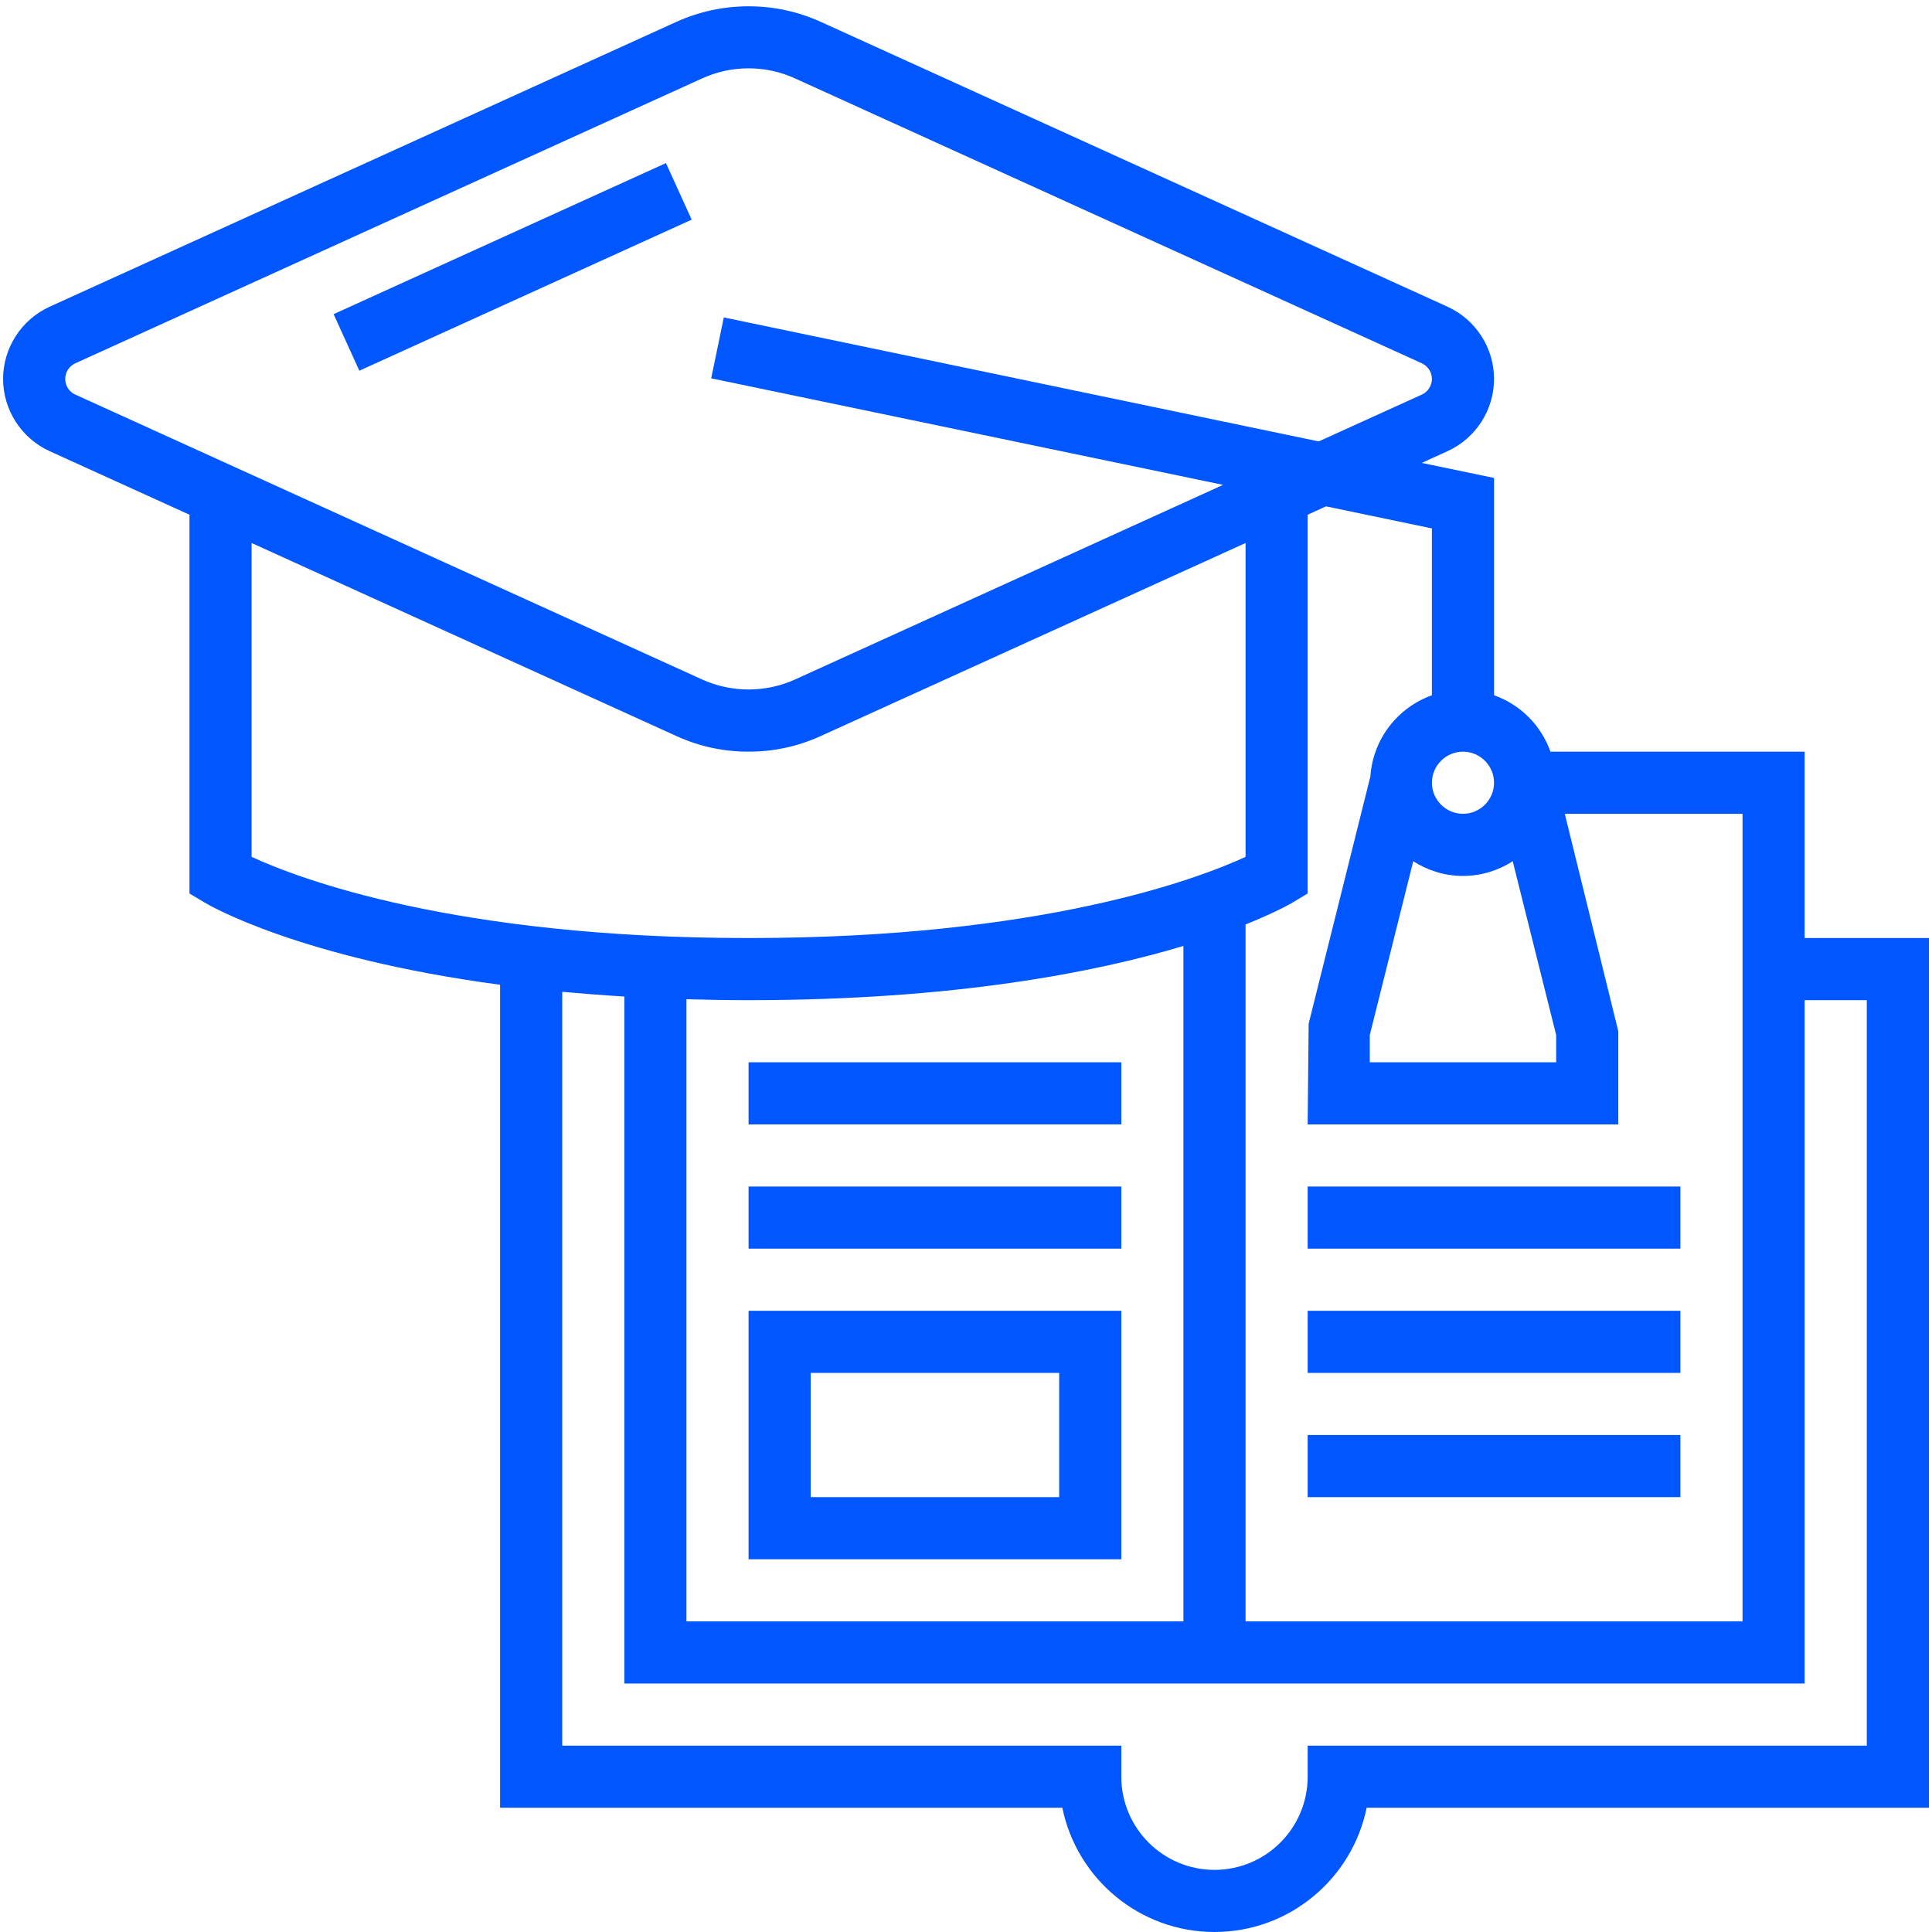
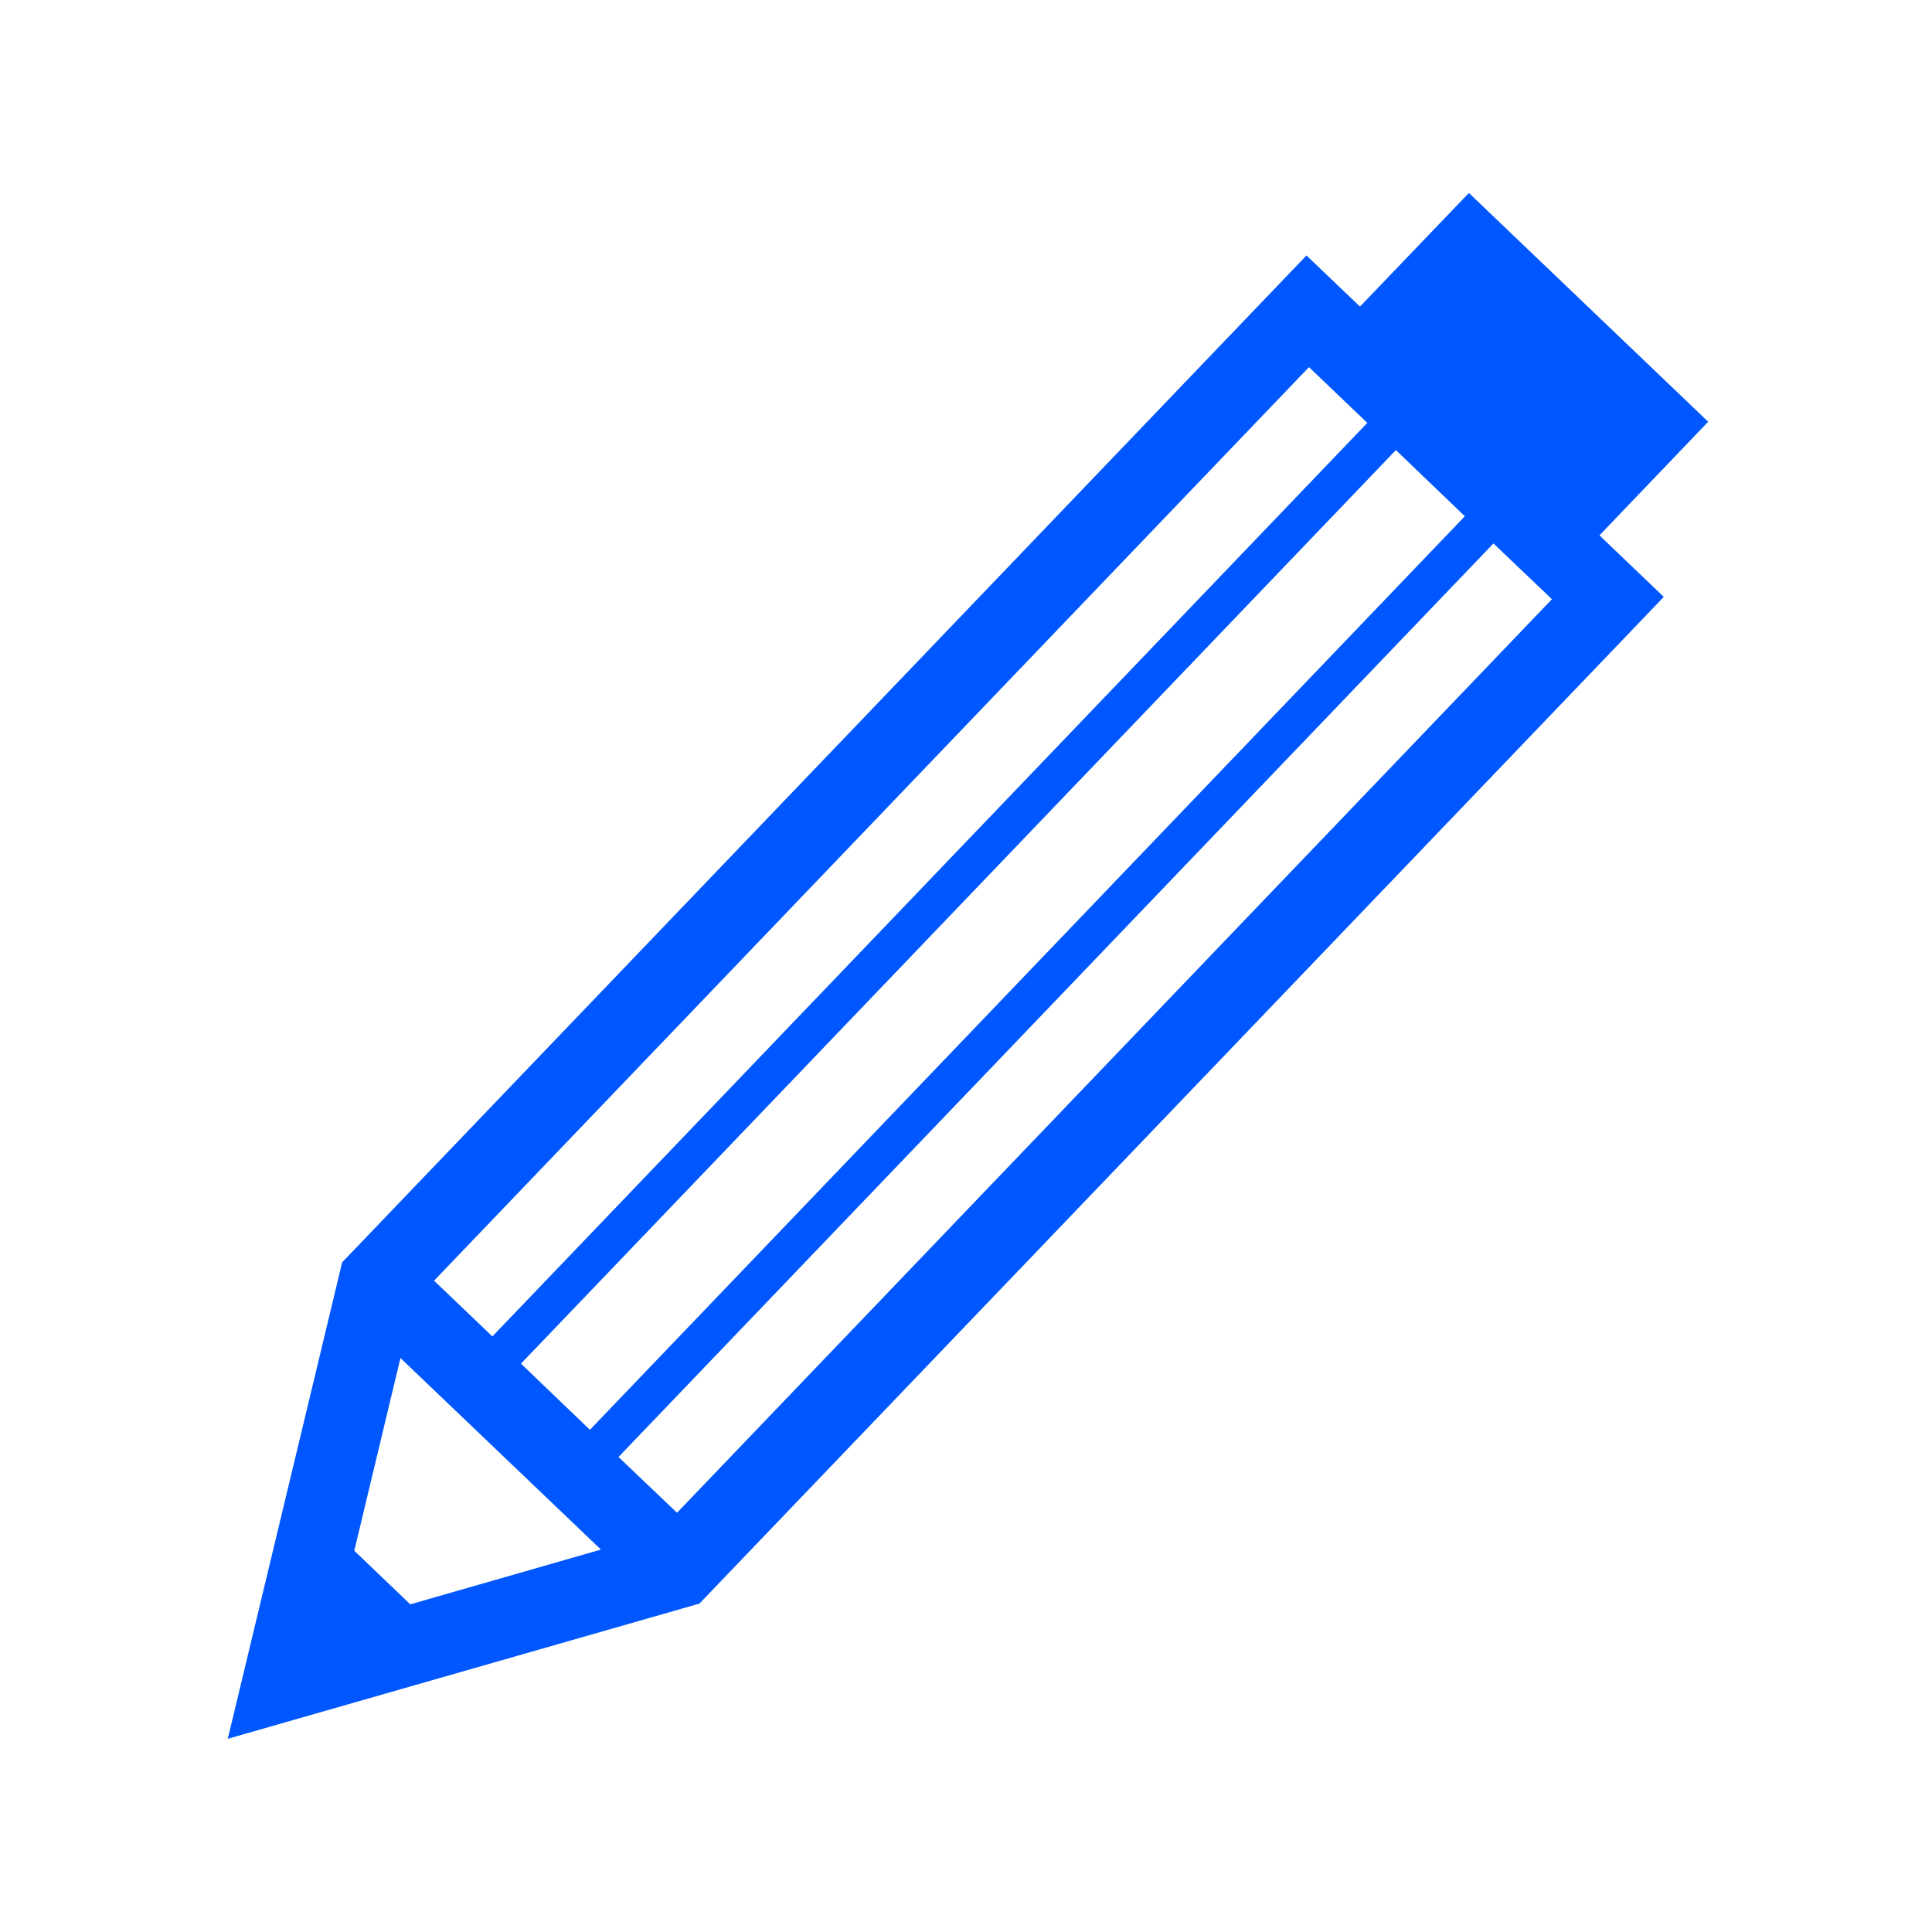
<svg xmlns="http://www.w3.org/2000/svg" width="375" viewBox="0 0 375 375" height="375" version="1.0">
-   <path fill="#0057FF" d="M 362.34 338.828 L 253.816 338.828 L 253.816 344.855 C 253.816 354.84 245.719 362.941 235.73 362.941 C 225.746 362.941 217.645 354.84 217.645 344.855 L 217.645 338.828 L 109.125 338.828 L 109.125 192.508 C 112.961 192.859 116.988 193.168 121.184 193.426 L 121.184 326.77 L 350.281 326.77 L 350.281 194.133 L 362.34 194.133 Z M 48.836 105.395 L 131.285 142.863 C 135.711 144.887 140.422 145.898 145.297 145.898 C 150.172 145.898 154.883 144.887 159.309 142.863 L 241.762 105.395 L 241.762 166.32 C 232.719 170.488 202.43 182.074 145.297 182.074 C 88.141 182.074 57.855 170.488 48.836 166.32 Z M 12.66 73.555 C 12.66 72.258 13.414 71.059 14.617 70.516 L 136.277 15.219 C 139.129 13.922 142.164 13.262 145.297 13.262 C 148.43 13.262 151.469 13.922 154.316 15.219 L 275.98 70.516 C 277.156 71.059 277.934 72.258 277.934 73.555 C 277.934 74.848 277.156 76.051 275.98 76.59 L 255.961 85.68 L 140.492 61.613 L 138.043 73.434 L 237.402 94.113 L 154.316 131.887 C 148.617 134.477 141.977 134.477 136.277 131.887 L 14.617 76.59 C 13.414 76.051 12.66 74.848 12.66 73.555 Z M 133.238 193.945 C 137.148 194.062 141.129 194.133 145.297 194.133 C 185.426 194.133 212.863 188.668 229.703 183.605 L 229.703 314.711 L 133.238 314.711 Z M 277.934 102.566 L 277.934 134.949 C 271.316 137.328 266.488 143.402 265.992 150.703 L 254.008 198.699 L 253.816 218.246 L 314.109 218.246 L 314.109 200.16 L 303.723 157.957 L 338.223 157.957 L 338.223 314.711 L 241.762 314.711 L 241.762 179.438 C 247.508 177.129 250.52 175.41 250.898 175.172 L 253.816 173.43 L 253.816 99.906 L 257.375 98.281 Z M 283.965 145.898 C 287.285 145.898 289.992 148.609 289.992 151.93 C 289.992 155.25 287.285 157.957 283.965 157.957 C 280.641 157.957 277.934 155.25 277.934 151.93 C 277.934 148.609 280.641 145.898 283.965 145.898 Z M 274.309 167.168 C 277.109 168.957 280.406 170.016 283.965 170.016 C 287.52 170.016 290.816 168.957 293.617 167.168 L 302.051 200.891 L 302.051 206.191 L 265.875 206.191 L 265.875 200.891 Z M 350.281 182.074 L 350.281 145.898 L 300.941 145.898 C 299.129 140.789 295.102 136.762 289.992 134.949 L 289.992 92.77 L 275.957 89.852 L 280.973 87.566 C 286.438 85.07 289.992 79.582 289.992 73.555 C 289.992 67.523 286.438 62.035 280.973 59.539 L 159.309 4.242 C 150.43 0.215 140.164 0.215 131.285 4.242 L 9.621 59.539 C 4.16 62.035 0.602 67.523 0.602 73.555 C 0.602 79.582 4.16 85.07 9.621 87.566 L 36.777 99.906 L 36.777 173.43 L 39.695 175.172 C 40.664 175.762 58.137 185.938 97.066 191.141 L 97.066 350.883 L 206.199 350.883 C 209 364.637 221.176 375 235.73 375 C 250.285 375 262.461 364.637 265.266 350.883 L 374.398 350.883 L 374.398 182.074 L 350.281 182.074" />
-   <path fill="#0057FF" d="M 157.355 266.48 L 205.586 266.48 L 205.586 290.594 L 157.355 290.594 Z M 145.297 302.652 L 217.645 302.652 L 217.645 254.422 L 145.297 254.422 L 145.297 302.652" />
-   <path fill="#0057FF" d="M 145.297 242.363 L 217.645 242.363 L 217.645 230.305 L 145.297 230.305 L 145.297 242.363" />
-   <path fill="#0057FF" d="M 145.297 206.191 L 145.297 218.246 L 217.645 218.246 L 217.645 206.191 L 145.297 206.191" />
-   <path fill="#0057FF" d="M 253.816 242.363 L 326.164 242.363 L 326.164 230.305 L 253.816 230.305 L 253.816 242.363" />
-   <path fill="#0057FF" d="M 253.816 266.48 L 326.164 266.48 L 326.164 254.422 L 253.816 254.422 L 253.816 266.48" />
-   <path fill="#0057FF" d="M 253.816 290.594 L 326.164 290.594 L 326.164 278.535 L 253.816 278.535 L 253.816 290.594" />
-   <path fill="#0057FF" d="M 64.754 60.977 L 69.746 71.953 L 134.254 42.633 L 129.258 31.656 L 64.754 60.977" />
+   <defs>
+     <clipPath id="a">
+       <path d="M 44.211 37.5 L 332 37.5 L 332 337.5 L 44.211 337.5 Z M 44.211 37.5" />
+     </clipPath>
+   </defs>
+   <g clip-path="url(#a)">
+     <path fill="#0057FF" d="M 310.453 103.91 L 331.559 81.859 L 285.113 37.453 L 263.969 59.508 L 253.586 49.586 L 66.406 245.023 L 64.906 251.312 L 44.211 337.5 L 129.496 313.051 L 135.758 311.254 L 322.938 115.855 Z M 284.324 100.203 L 114.504 277.52 L 101.121 264.68 L 270.941 87.363 Z M 254.07 71.262 L 265.395 82.082 L 95.57 259.398 L 84.25 248.578 Z M 79.637 311.402 L 68.766 300.996 L 77.727 263.594 L 116.641 300.77 Z M 131.41 293.621 L 120.051 282.801 L 289.875 105.484 L 301.23 116.305 Z M 131.41 293.621" />
+   </g>
</svg>
